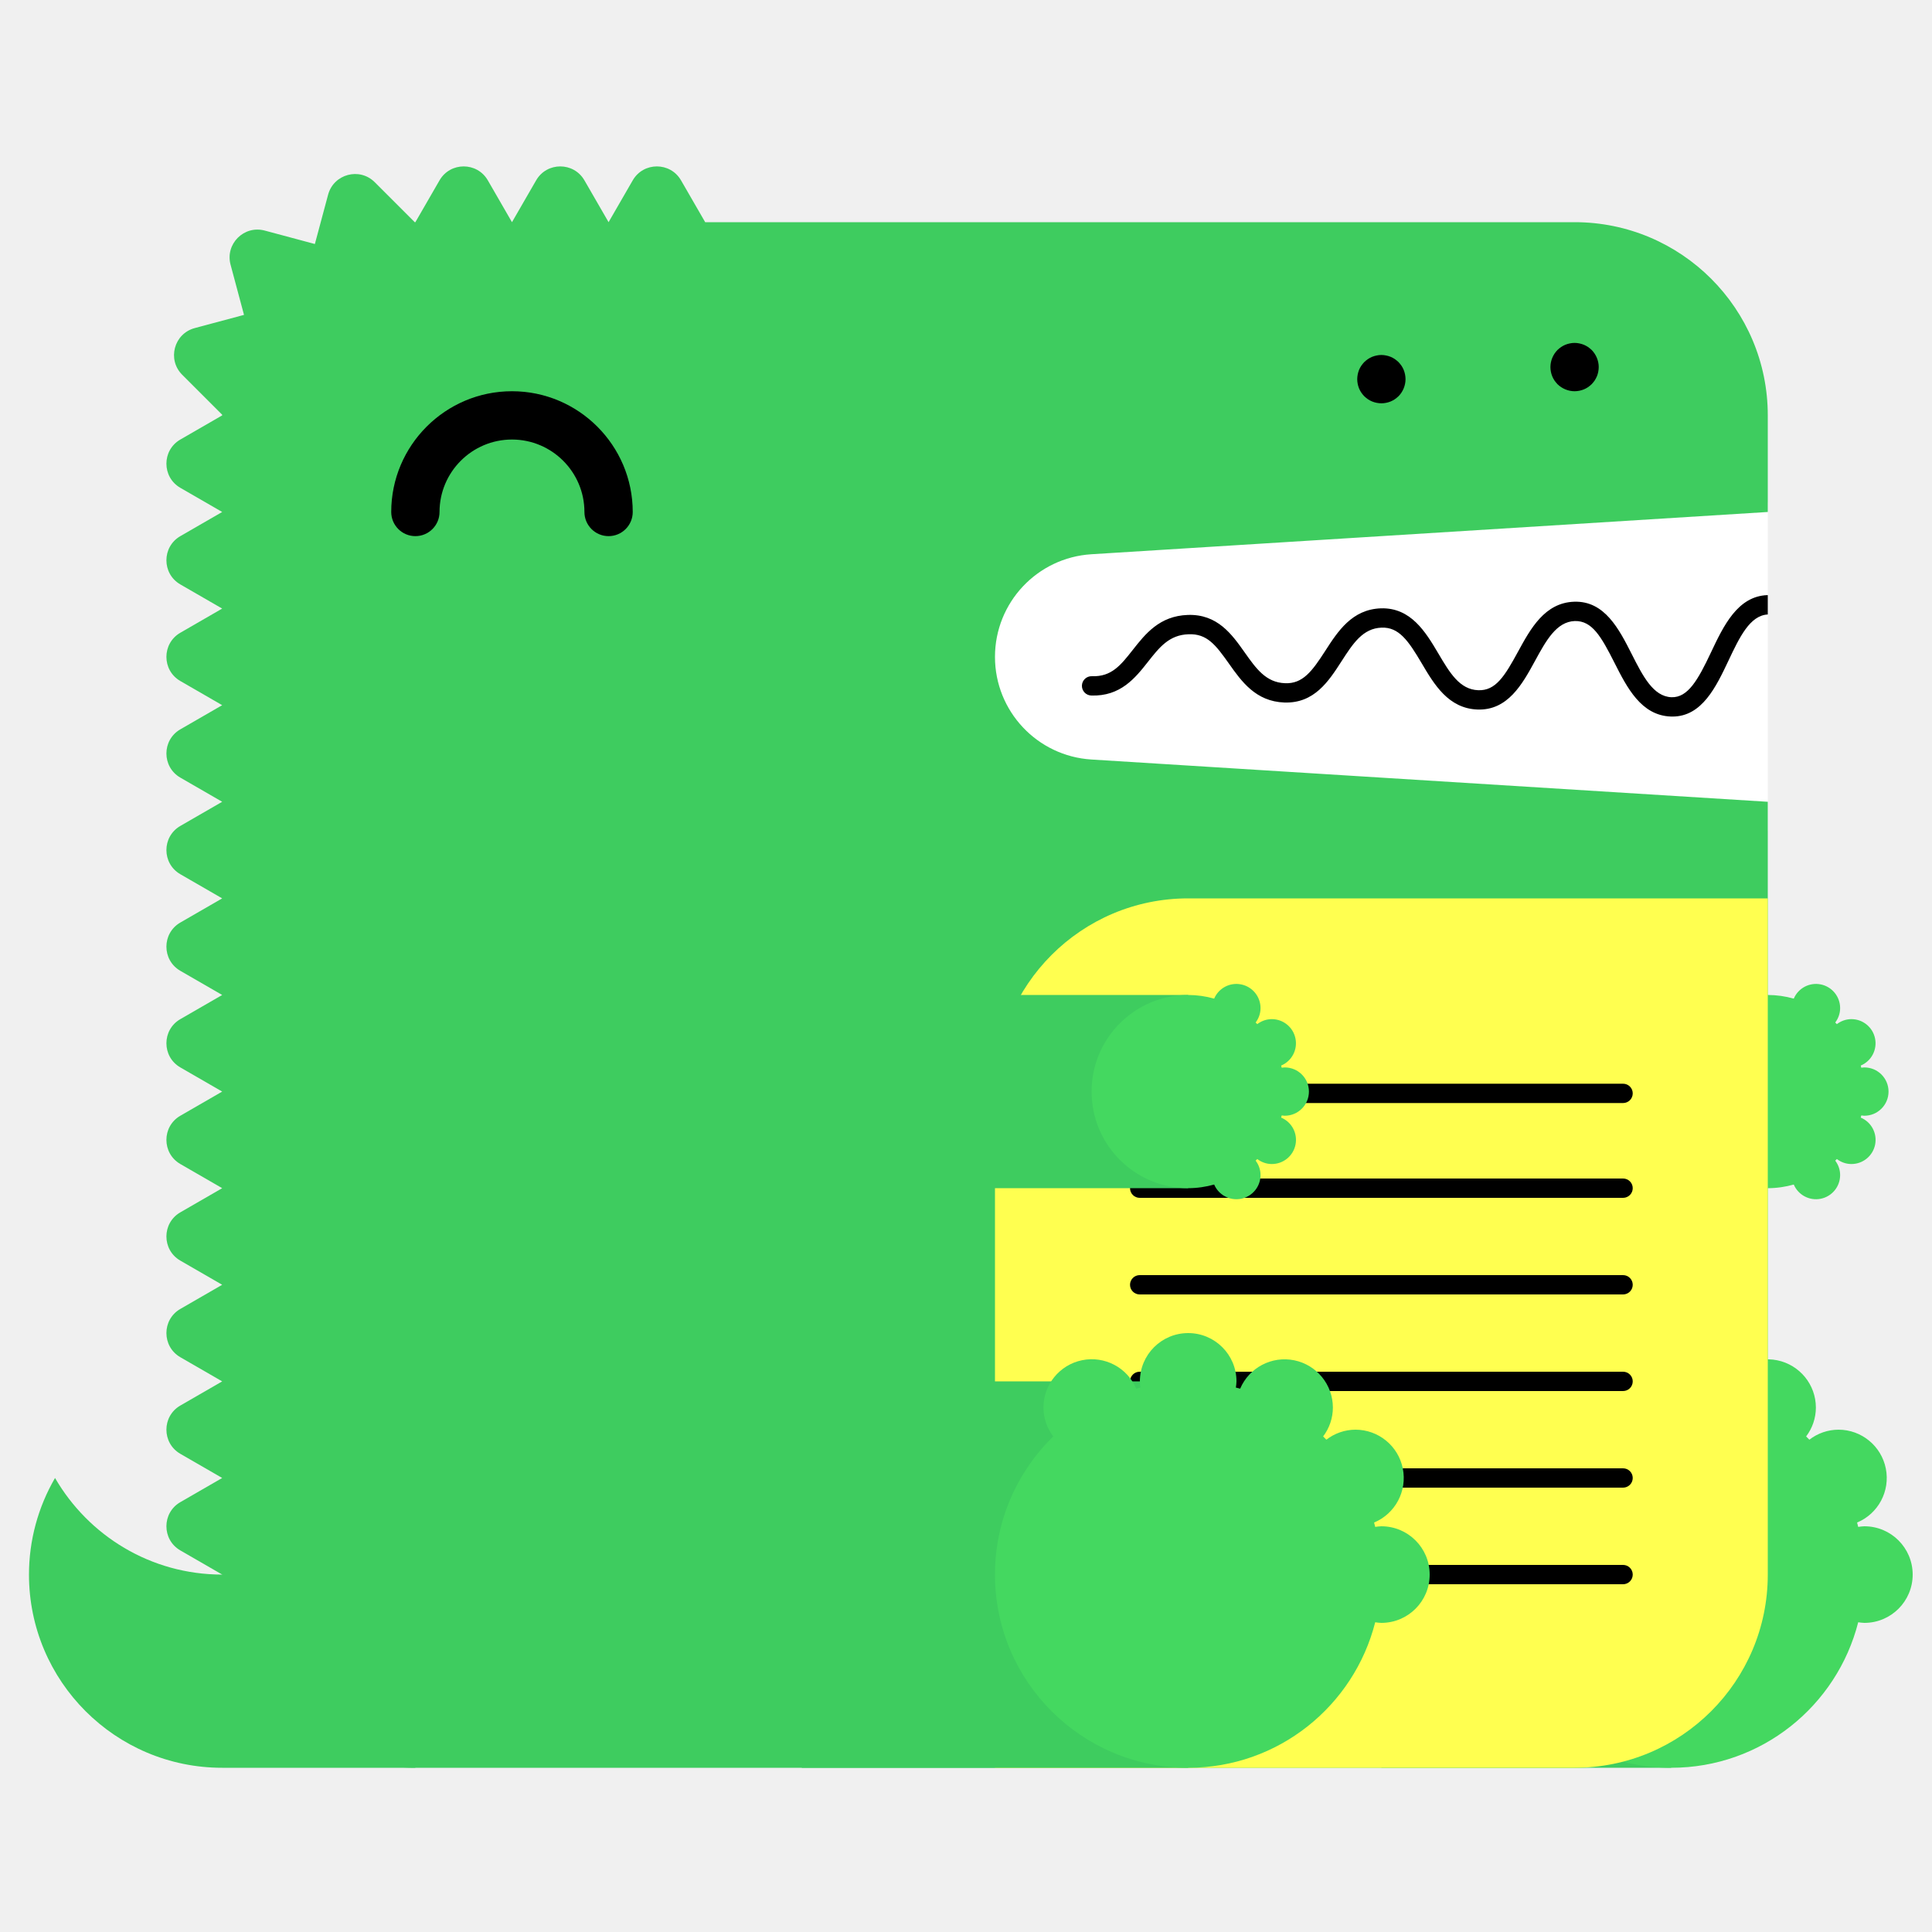
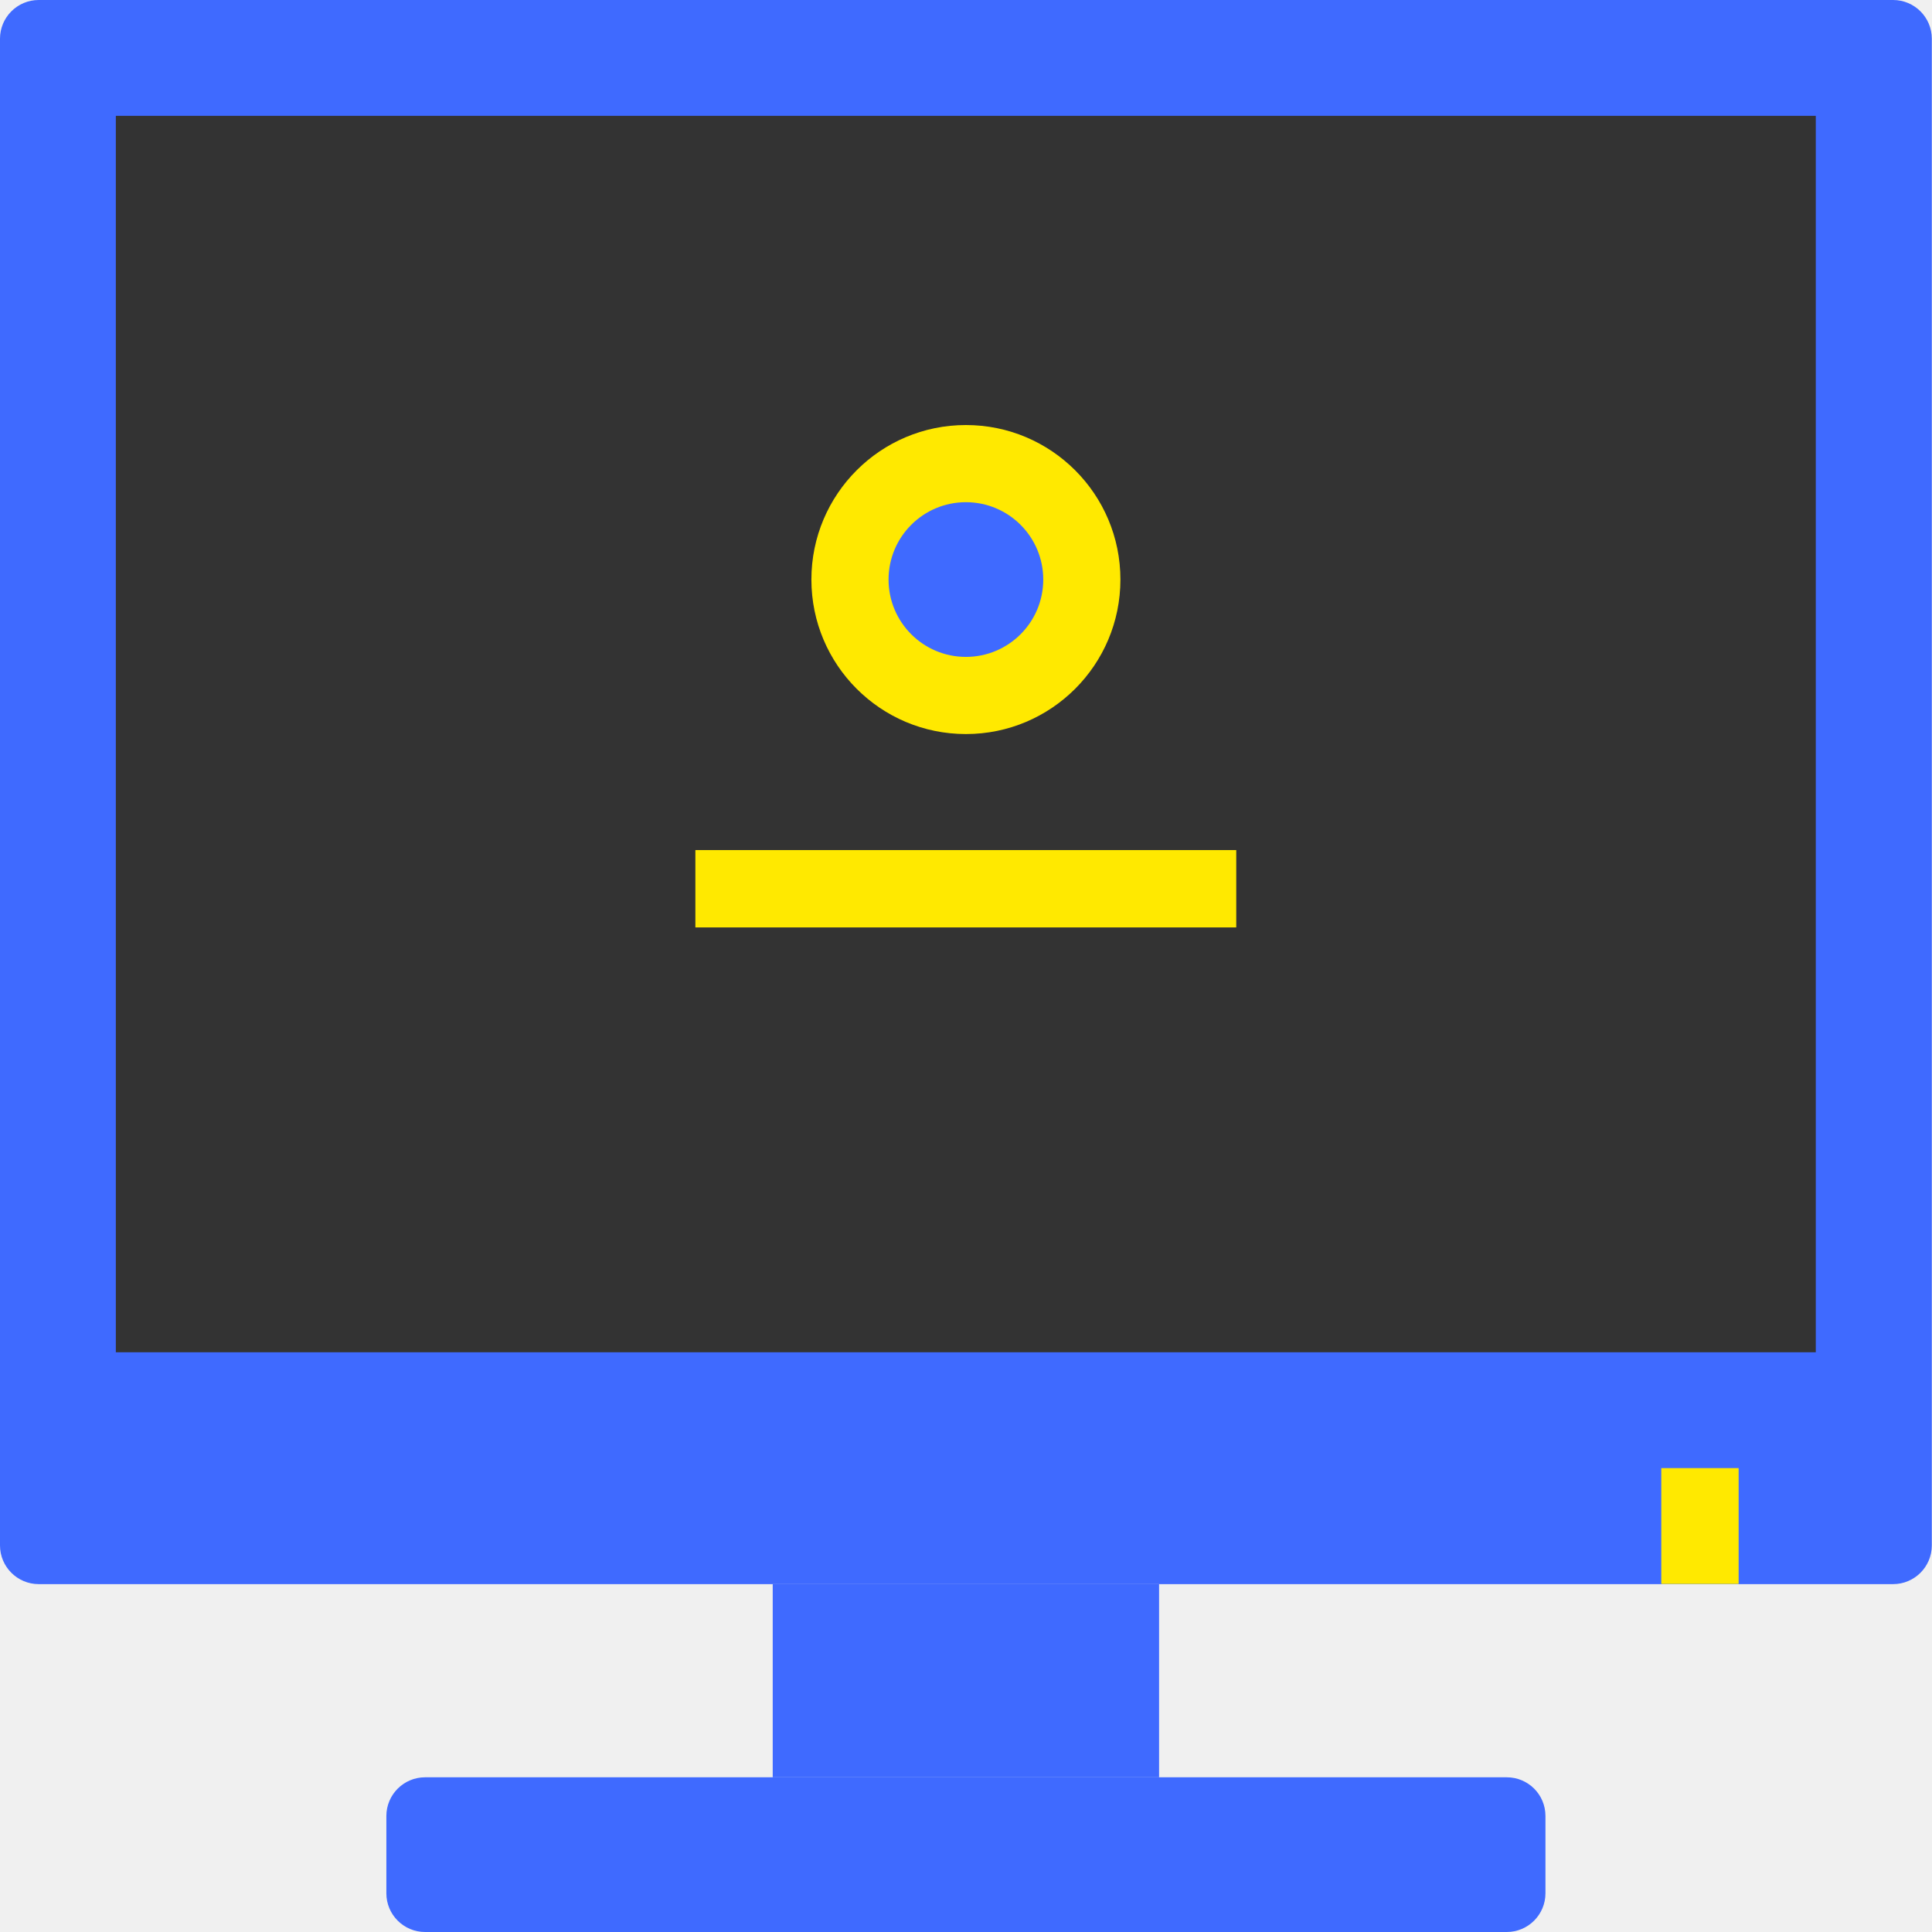
- <svg xmlns="http://www.w3.org/2000/svg" width="200" height="200" viewBox="0 0 200 200">
-   <g fill="none" fill-rule="evenodd">
-     <path fill="#FFF" d="M99 52h84v34H99z" />
-     <path d="M23 163c-7.398 0-13.843-4.027-17.303-10A19.886 19.886 0 0 0 3 163c0 11.046 8.954 20 20 20h20v-20H23z" fill="#3ECC5F" />
-     <path d="M112.98 57.376L183 53V43c0-11.046-8.954-20-20-20H73l-2.5-4.33c-1.112-1.925-3.889-1.925-5 0L63 23l-2.5-4.33c-1.111-1.925-3.889-1.925-5 0L53 23l-2.5-4.33c-1.111-1.925-3.889-1.925-5 0L43 23c-.022 0-.042.003-.065.003l-4.142-4.141c-1.57-1.571-4.252-.853-4.828 1.294l-1.369 5.104-5.192-1.392c-2.148-.575-4.111 1.389-3.535 3.536l1.39 5.193-5.102 1.367c-2.148.576-2.867 3.259-1.296 4.83l4.142 4.142c0 .021-.003.042-.003.064l-4.33 2.5c-1.925 1.111-1.925 3.889 0 5L23 53l-4.33 2.5c-1.925 1.111-1.925 3.889 0 5L23 63l-4.33 2.5c-1.925 1.111-1.925 3.889 0 5L23 73l-4.33 2.5c-1.925 1.111-1.925 3.889 0 5L23 83l-4.33 2.5c-1.925 1.111-1.925 3.889 0 5L23 93l-4.33 2.5c-1.925 1.111-1.925 3.889 0 5L23 103l-4.33 2.5c-1.925 1.111-1.925 3.889 0 5L23 113l-4.33 2.5c-1.925 1.111-1.925 3.889 0 5L23 123l-4.33 2.5c-1.925 1.111-1.925 3.889 0 5L23 133l-4.33 2.5c-1.925 1.111-1.925 3.889 0 5L23 143l-4.33 2.5c-1.925 1.111-1.925 3.889 0 5L23 153l-4.33 2.5c-1.925 1.111-1.925 3.889 0 5L23 163c0 11.046 8.954 20 20 20h120c11.046 0 20-8.954 20-20V83l-70.02-4.376A10.645 10.645 0 0 1 103 68c0-5.621 4.37-10.273 9.98-10.624" fill="#3ECC5F" />
-     <path fill="#3ECC5F" d="M143 183h30v-40h-30z" />
-     <path d="M193 158c-.219 0-.428.037-.639.064-.038-.15-.074-.301-.116-.451A5 5 0 0 0 190.32 148a4.96 4.96 0 0 0-3.016 1.036 26.531 26.531 0 0 0-.335-.336 4.955 4.955 0 0 0 1.011-2.987 5 5 0 0 0-9.599-1.959c-.148-.042-.297-.077-.445-.115.027-.211.064-.42.064-.639a5 5 0 0 0-5-5 5 5 0 0 0-5 5c0 .219.037.428.064.639-.148.038-.297.073-.445.115a4.998 4.998 0 0 0-9.599 1.959c0 1.125.384 2.151 1.011 2.987-3.717 3.632-6.031 8.693-6.031 14.3 0 11.046 8.954 20 20 20 9.339 0 17.16-6.41 19.361-15.064.211.027.42.064.639.064a5 5 0 0 0 5-5 5 5 0 0 0-5-5" fill="#44D860" />
-     <path fill="#3ECC5F" d="M153 123h30v-20h-30z" />
-     <path d="M193 115.5a2.5 2.5 0 1 0 0-5c-.109 0-.214.019-.319.032-.02-.075-.037-.15-.058-.225a2.501 2.501 0 0 0-.963-4.807c-.569 0-1.088.197-1.508.518a6.653 6.653 0 0 0-.168-.168c.314-.417.506-.931.506-1.494a2.5 2.5 0 0 0-4.8-.979A9.987 9.987 0 0 0 183 103c-5.522 0-10 4.478-10 10s4.478 10 10 10c.934 0 1.833-.138 2.69-.377a2.5 2.5 0 0 0 4.8-.979c0-.563-.192-1.077-.506-1.494.057-.055.113-.111.168-.168.42.321.939.518 1.508.518a2.5 2.5 0 0 0 .963-4.807c.021-.074.038-.15.058-.225.105.013.21.032.319.032" fill="#44D860" />
-     <path d="M63 55.5a2.5 2.5 0 0 1-2.5-2.5c0-4.136-3.364-7.5-7.5-7.5s-7.5 3.364-7.5 7.5a2.5 2.5 0 1 1-5 0c0-6.893 5.607-12.5 12.5-12.5S65.5 46.107 65.5 53a2.5 2.5 0 0 1-2.5 2.5" fill="#000" />
-     <path d="M103 183h60c11.046 0 20-8.954 20-20V93h-60c-11.046 0-20 8.954-20 20v70z" fill="#FFFF50" />
-     <path d="M168.02 124h-50.04a1 1 0 1 1 0-2h50.04a1 1 0 1 1 0 2m0 20h-50.04a1 1 0 1 1 0-2h50.04a1 1 0 1 1 0 2m0 20h-50.04a1 1 0 1 1 0-2h50.04a1 1 0 1 1 0 2m0-49.814h-50.04a1 1 0 1 1 0-2h50.04a1 1 0 1 1 0 2m0 19.814h-50.04a1 1 0 1 1 0-2h50.04a1 1 0 1 1 0 2m0 20h-50.04a1 1 0 1 1 0-2h50.04a1 1 0 1 1 0 2M183 61.611c-.012 0-.022-.006-.034-.005-3.09.105-4.552 3.196-5.842 5.923-1.346 2.85-2.387 4.703-4.093 4.647-1.889-.068-2.969-2.202-4.113-4.46-1.314-2.594-2.814-5.536-5.963-5.426-3.046.104-4.513 2.794-5.807 5.167-1.377 2.528-2.314 4.065-4.121 3.994-1.927-.07-2.951-1.805-4.136-3.813-1.321-2.236-2.848-4.75-5.936-4.664-2.994.103-4.465 2.385-5.763 4.4-1.373 2.13-2.335 3.428-4.165 3.351-1.973-.07-2.992-1.51-4.171-3.177-1.324-1.873-2.816-3.993-5.895-3.89-2.928.1-4.399 1.97-5.696 3.618-1.232 1.564-2.194 2.802-4.229 2.724a1 1 0 0 0-.072 2c3.017.101 4.545-1.8 5.872-3.487 1.177-1.496 2.193-2.787 4.193-2.855 1.926-.082 2.829 1.115 4.195 3.045 1.297 1.834 2.769 3.914 5.731 4.021 3.103.104 4.596-2.215 5.918-4.267 1.182-1.834 2.202-3.417 4.15-3.484 1.793-.067 2.769 1.35 4.145 3.681 1.297 2.197 2.766 4.686 5.787 4.796 3.125.108 4.634-2.62 5.949-5.035 1.139-2.088 2.214-4.06 4.119-4.126 1.793-.042 2.728 1.595 4.111 4.33 1.292 2.553 2.757 5.445 5.825 5.556l.169.003c3.064 0 4.518-3.075 5.805-5.794 1.139-2.41 2.217-4.68 4.067-4.773v-2z" fill="#000" />
-     <path fill="#3ECC5F" d="M83 183h40v-40H83z" />
-     <path d="M143 158c-.219 0-.428.037-.639.064-.038-.15-.074-.301-.116-.451A5 5 0 0 0 140.32 148a4.96 4.96 0 0 0-3.016 1.036 26.531 26.531 0 0 0-.335-.336 4.955 4.955 0 0 0 1.011-2.987 5 5 0 0 0-9.599-1.959c-.148-.042-.297-.077-.445-.115.027-.211.064-.42.064-.639a5 5 0 0 0-5-5 5 5 0 0 0-5 5c0 .219.037.428.064.639-.148.038-.297.073-.445.115a4.998 4.998 0 0 0-9.599 1.959c0 1.125.384 2.151 1.011 2.987-3.717 3.632-6.031 8.693-6.031 14.3 0 11.046 8.954 20 20 20 9.339 0 17.16-6.41 19.361-15.064.211.027.42.064.639.064a5 5 0 0 0 5-5 5 5 0 0 0-5-5" fill="#44D860" />
-     <path fill="#3ECC5F" d="M83 123h40v-20H83z" />
-     <path d="M133 115.5a2.5 2.5 0 1 0 0-5c-.109 0-.214.019-.319.032-.02-.075-.037-.15-.058-.225a2.501 2.501 0 0 0-.963-4.807c-.569 0-1.088.197-1.508.518a6.653 6.653 0 0 0-.168-.168c.314-.417.506-.931.506-1.494a2.5 2.5 0 0 0-4.8-.979A9.987 9.987 0 0 0 123 103c-5.522 0-10 4.478-10 10s4.478 10 10 10c.934 0 1.833-.138 2.69-.377a2.5 2.5 0 0 0 4.8-.979c0-.563-.192-1.077-.506-1.494.057-.055.113-.111.168-.168.42.321.939.518 1.508.518a2.5 2.5 0 0 0 .963-4.807c.021-.074.038-.15.058-.225.105.013.21.032.319.032" fill="#44D860" />
-     <path d="M143 41.75c-.16 0-.33-.02-.49-.05a2.52 2.52 0 0 1-.47-.14c-.15-.06-.29-.14-.431-.23-.13-.09-.259-.2-.38-.31-.109-.12-.219-.24-.309-.38s-.17-.28-.231-.43a2.619 2.619 0 0 1-.189-.96c0-.16.02-.33.05-.49.03-.16.08-.31.139-.47.061-.15.141-.29.231-.43.09-.13.2-.26.309-.38.121-.11.25-.22.38-.31.141-.09.281-.17.431-.23.149-.06.31-.11.47-.14.32-.07.65-.07.98 0 .159.03.32.08.47.14.149.06.29.14.43.23.13.09.259.2.38.31.11.12.22.25.31.38.09.14.17.28.23.43.06.16.11.31.14.47.029.16.05.33.05.49 0 .66-.271 1.31-.73 1.77-.121.11-.25.22-.38.31-.14.09-.281.17-.43.23a2.565 2.565 0 0 1-.96.19m20-1.25c-.66 0-1.3-.27-1.771-.73a3.802 3.802 0 0 1-.309-.38c-.09-.14-.17-.28-.231-.43a2.619 2.619 0 0 1-.189-.96c0-.66.27-1.3.729-1.77.121-.11.25-.22.38-.31.141-.09.281-.17.431-.23.149-.06.31-.11.47-.14.32-.07.66-.07.98 0 .159.03.32.08.47.14.149.06.29.14.43.23.13.09.259.2.38.31.459.47.73 1.11.73 1.77 0 .16-.021.33-.05.49-.03.16-.08.32-.14.47-.07.15-.14.29-.23.43-.09.13-.2.26-.31.38-.121.11-.25.22-.38.31-.14.09-.281.17-.43.23a2.565 2.565 0 0 1-.96.19" fill="#000" />
-   </g>
+ <svg xmlns="http://www.w3.org/2000/svg" t="1674796561853" class="icon" viewBox="0 0 1024 1024" version="1.1" p-id="1705" width="200" height="200">
+   <path d="M1003.402 0h-982.904C9.199 0 0 9.199 0 20.498v798.622c0 11.299 9.199 20.498 20.498 20.498h982.904c11.299 0 20.498-9.199 20.498-20.498V20.498c0-11.299-9.199-20.498-20.498-20.498z" fill="#3F6AFF" p-id="1706" />
+   <path d="M61.394 61.394h901.012v655.336H61.394z" fill="#333333" p-id="1707" />
+   <path d="M798.622 942.008H225.278c-11.299 0-20.498 9.199-20.498 20.498v40.996c0 11.299 9.199 20.498 20.498 20.498h573.344c11.299 0 20.498-9.199 20.498-20.498v-40.996c0-11.399-9.199-20.498-20.498-20.498z" fill="#3F6AFF" p-id="1708" />
+   <path d="M880.514 778.124h40.996v61.394h-40.996z" fill="#FFE900" p-id="1709" />
+   <path d="M409.56 839.618h204.78v102.39H409.56z" fill="#3F6AFF" p-id="1710" />
+   <path d="M511.95 307.17m-81.892 0a81.892 81.892 0 1 0 163.784 0 81.892 81.892 0 1 0-163.784 0Z" fill="#FFE900" p-id="1711" />
+   <path d="M511.95 307.17m-40.996 0a40.996 40.996 0 1 0 81.992 0 40.996 40.996 0 1 0-81.992 0Z" fill="#3F6AFF" p-id="1712" />
+   <path d="M368.564 450.556h286.672v40.996H368.564z" fill="#FFE900" p-id="1713" />
</svg>
